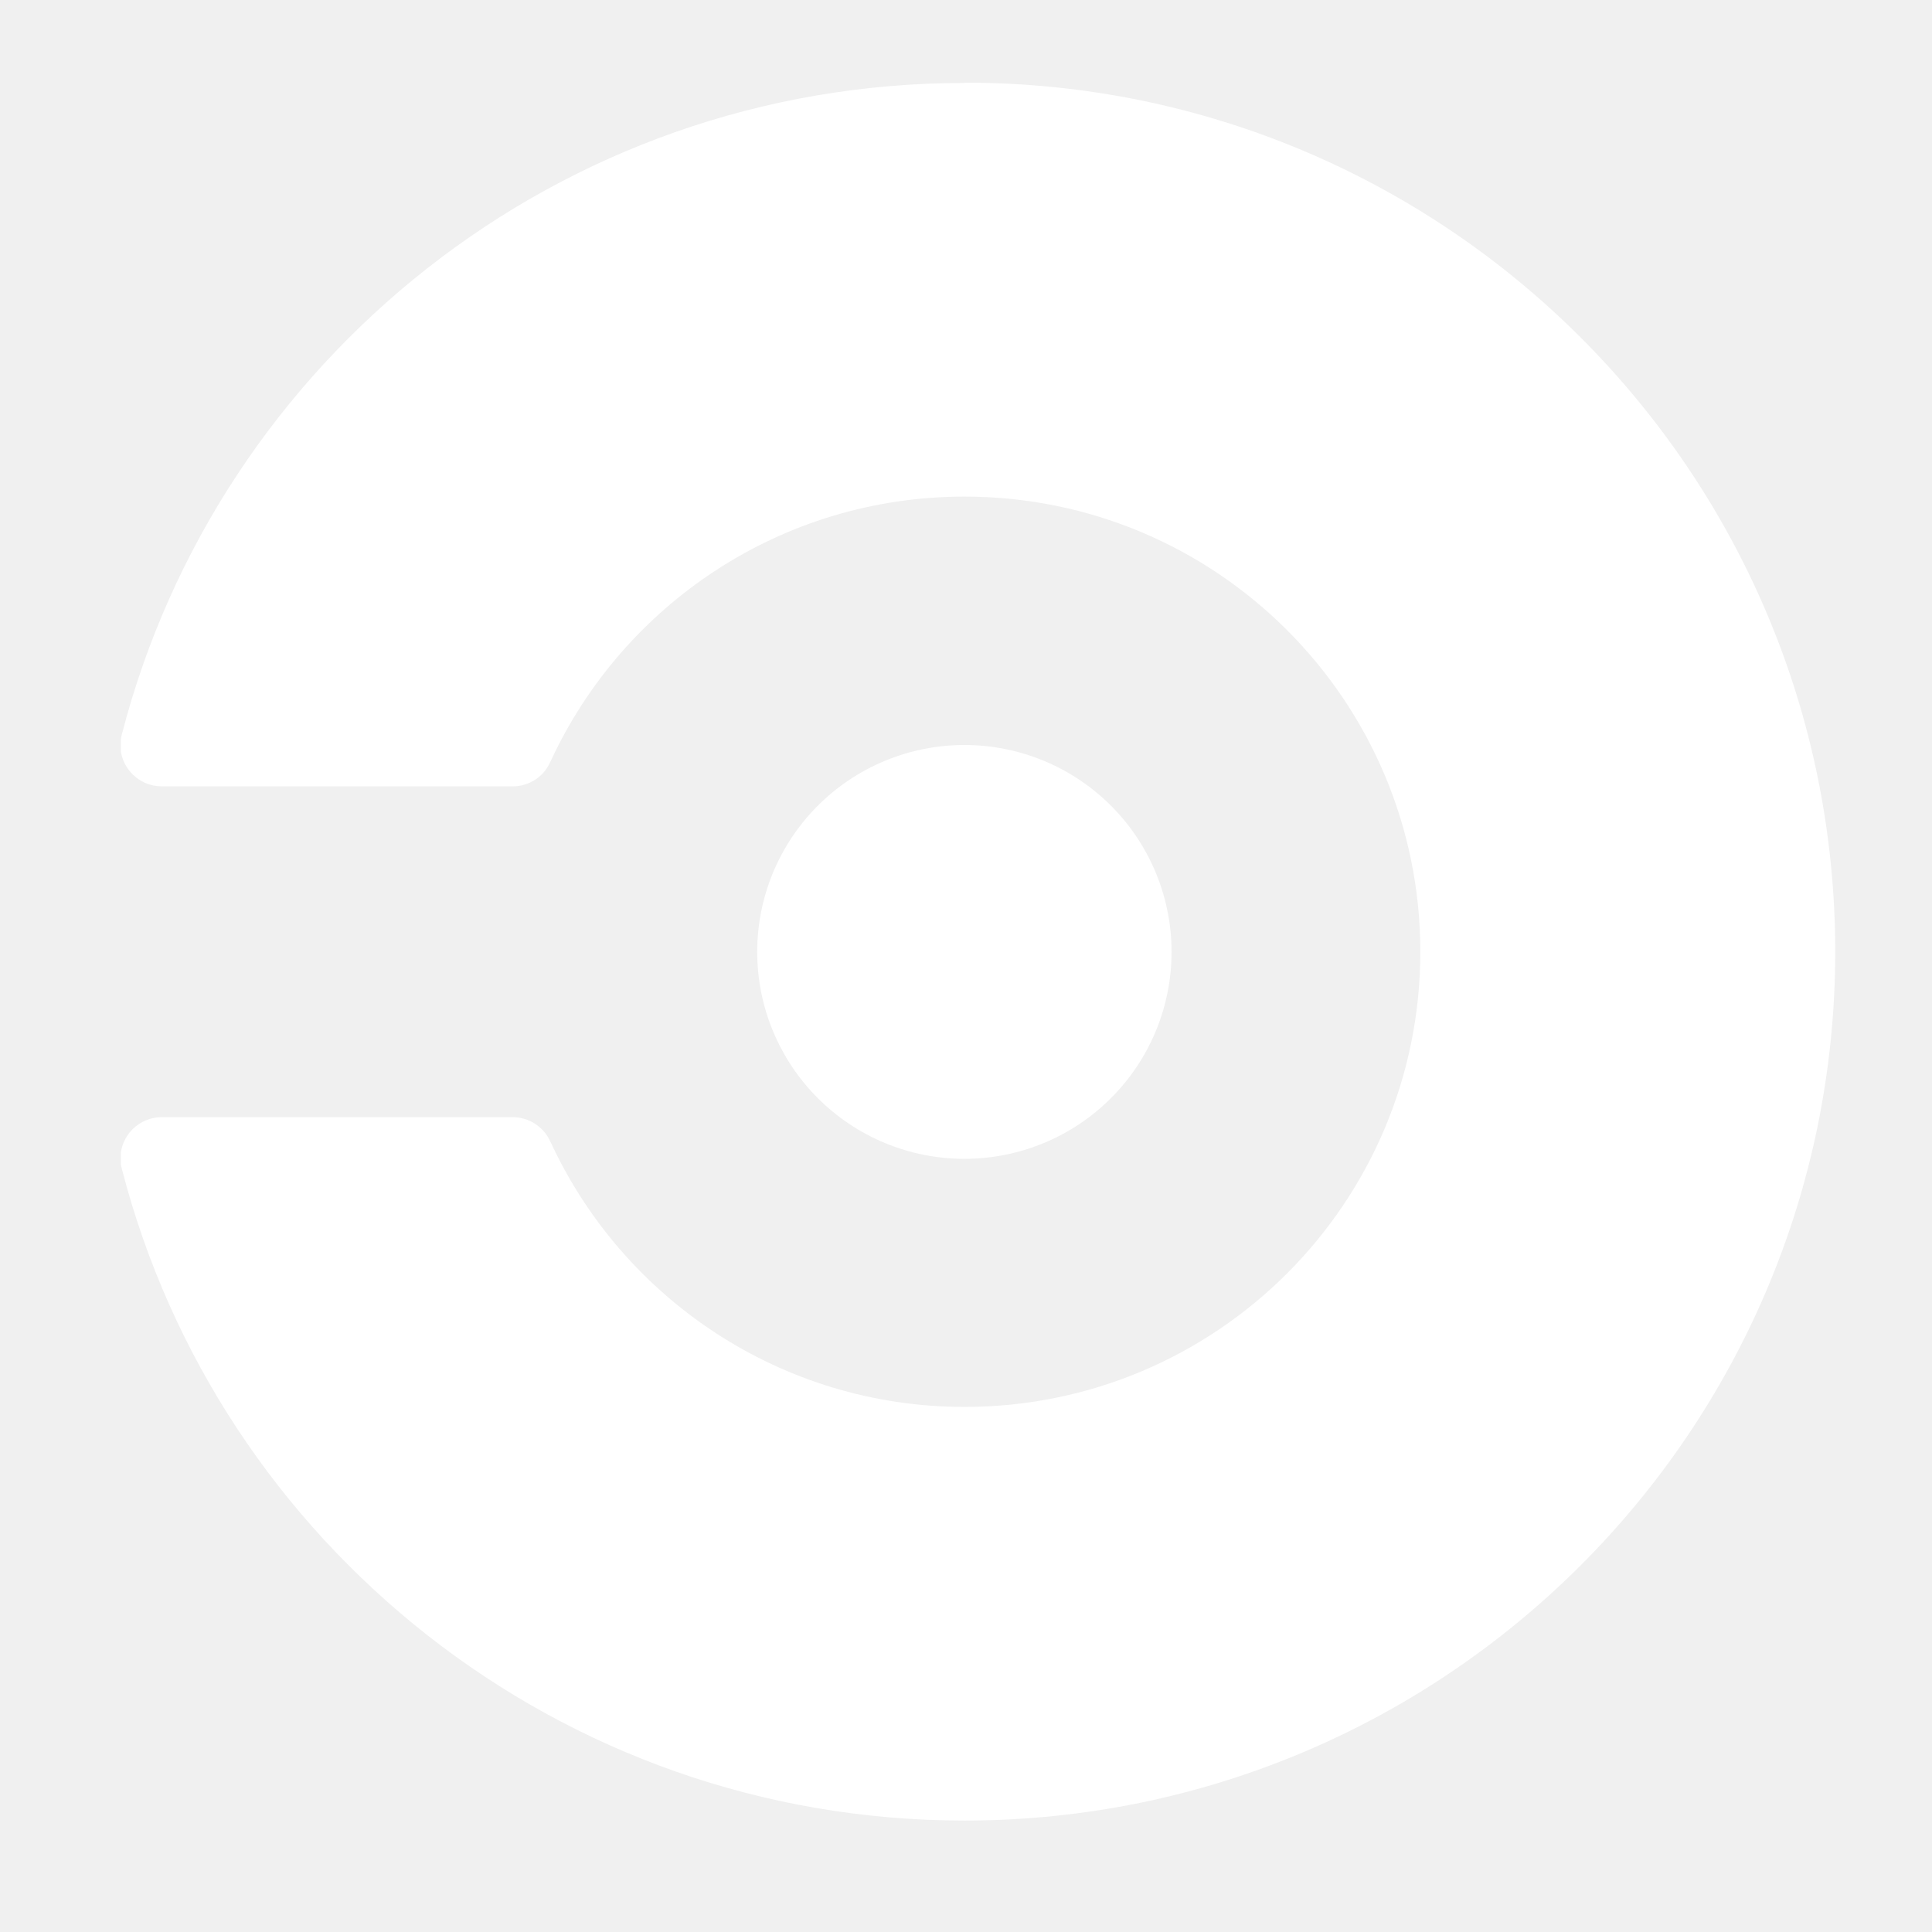
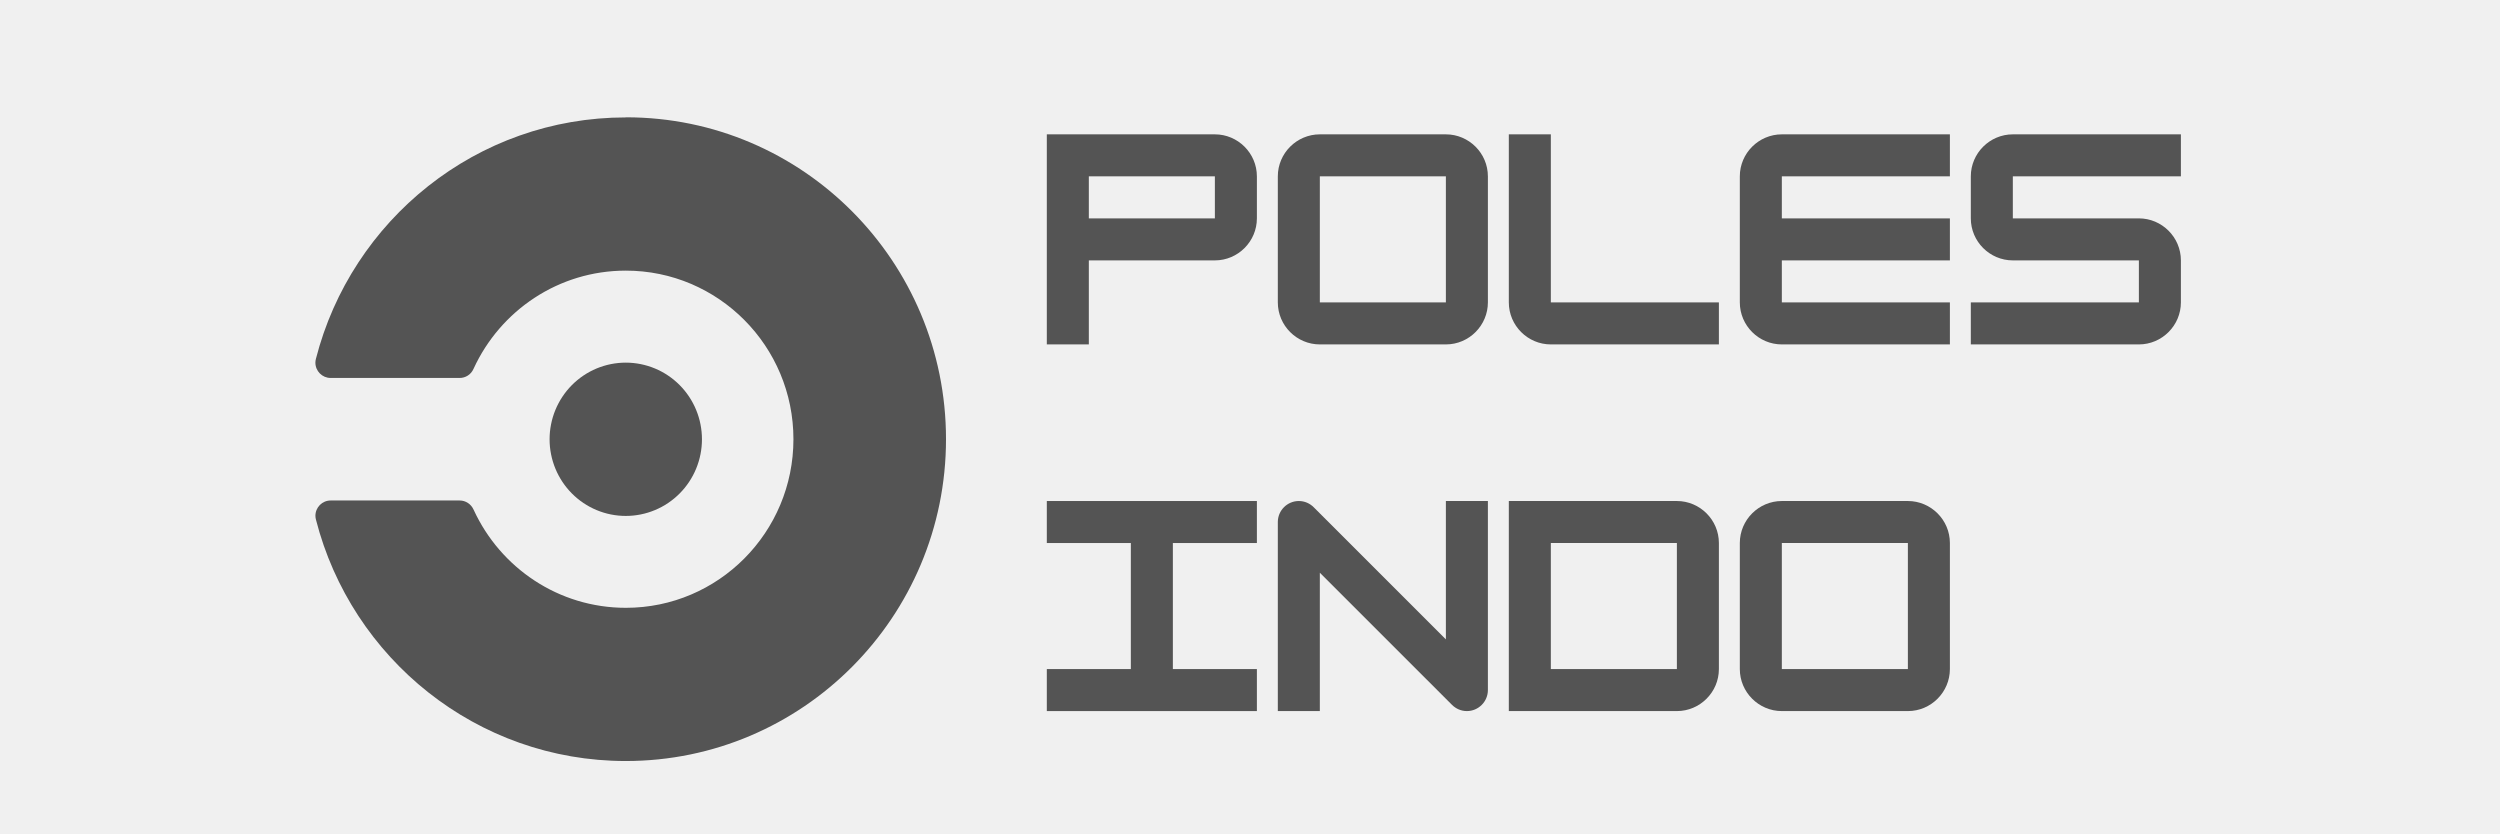
- <svg xmlns="http://www.w3.org/2000/svg" width="375" viewBox="0 0 375 375" height="375" version="1.0">
+ <svg xmlns="http://www.w3.org/2000/svg" width="900" viewBox="0 0 900 300" height="300" version="1.0">
  <defs>
    <clipPath id="a">
-       <path d="M 23.457 16.016 L 356.457 16.016 L 356.457 353.516 L 23.457 353.516 Z M 23.457 16.016" />
+       <path d="M 113.609 42.215 L 340.727 42.215 L 340.727 274 L 113.609 274 Z M 113.609 42.215" />
    </clipPath>
  </defs>
-   <path fill="#FFF" d="M 227.398 184.766 C 227.398 186.082 227.336 187.395 227.207 188.703 C 227.078 190.012 226.883 191.312 226.625 192.602 C 226.371 193.891 226.051 195.164 225.668 196.426 C 225.285 197.684 224.844 198.922 224.34 200.137 C 223.836 201.352 223.273 202.539 222.652 203.699 C 222.031 204.859 221.355 205.984 220.621 207.078 C 219.891 208.172 219.105 209.23 218.27 210.246 C 217.438 211.262 216.551 212.234 215.621 213.164 C 214.691 214.098 213.715 214.977 212.695 215.812 C 211.68 216.648 210.621 217.43 209.527 218.16 C 208.434 218.891 207.305 219.566 206.145 220.188 C 204.98 220.809 203.793 221.367 202.574 221.871 C 201.359 222.375 200.121 222.816 198.859 223.199 C 197.598 223.582 196.324 223.902 195.031 224.156 C 193.738 224.414 192.438 224.605 191.129 224.734 C 189.816 224.863 188.504 224.93 187.188 224.93 C 185.871 224.93 184.555 224.863 183.246 224.734 C 181.934 224.605 180.633 224.414 179.34 224.156 C 178.051 223.902 176.773 223.582 175.512 223.199 C 174.254 222.816 173.016 222.375 171.797 221.871 C 170.582 221.367 169.391 220.809 168.23 220.188 C 167.07 219.566 165.941 218.891 164.844 218.16 C 163.75 217.43 162.695 216.648 161.676 215.812 C 160.656 214.977 159.684 214.098 158.75 213.164 C 157.82 212.234 156.938 211.262 156.102 210.246 C 155.266 209.23 154.48 208.172 153.75 207.078 C 153.02 205.984 152.344 204.859 151.723 203.699 C 151.102 202.539 150.539 201.352 150.035 200.137 C 149.531 198.922 149.086 197.684 148.703 196.426 C 148.324 195.164 148.004 193.891 147.746 192.602 C 147.488 191.312 147.297 190.012 147.168 188.703 C 147.039 187.395 146.973 186.082 146.973 184.766 C 146.973 183.449 147.039 182.137 147.168 180.828 C 147.297 179.52 147.488 178.219 147.746 176.93 C 148.004 175.641 148.324 174.367 148.703 173.105 C 149.086 171.848 149.531 170.609 150.035 169.395 C 150.539 168.18 151.102 166.992 151.723 165.832 C 152.344 164.672 153.02 163.547 153.75 162.453 C 154.48 161.359 155.266 160.305 156.102 159.285 C 156.938 158.27 157.82 157.297 158.75 156.367 C 159.684 155.434 160.656 154.555 161.676 153.719 C 162.695 152.883 163.75 152.102 164.844 151.371 C 165.941 150.641 167.07 149.965 168.23 149.344 C 169.391 148.723 170.582 148.164 171.797 147.66 C 173.016 147.156 174.254 146.715 175.512 146.332 C 176.773 145.949 178.051 145.629 179.34 145.375 C 180.633 145.117 181.934 144.926 183.246 144.797 C 184.555 144.668 185.871 144.602 187.188 144.602 C 188.504 144.602 189.816 144.668 191.129 144.797 C 192.438 144.926 193.738 145.117 195.031 145.375 C 196.324 145.629 197.598 145.949 198.859 146.332 C 200.121 146.715 201.359 147.156 202.574 147.66 C 203.793 148.164 204.98 148.723 206.145 149.344 C 207.305 149.965 208.434 150.641 209.527 151.371 C 210.621 152.102 211.68 152.883 212.695 153.719 C 213.715 154.555 214.691 155.434 215.621 156.367 C 216.551 157.297 217.438 158.27 218.27 159.285 C 219.105 160.305 219.891 161.359 220.621 162.453 C 221.355 163.547 222.031 164.672 222.652 165.832 C 223.273 166.992 223.836 168.18 224.34 169.395 C 224.844 170.609 225.285 171.848 225.668 173.105 C 226.051 174.367 226.371 175.641 226.625 176.93 C 226.883 178.219 227.078 179.52 227.207 180.828 C 227.336 182.137 227.398 183.449 227.398 184.766 Z M 227.398 184.766" />
+   <path fill="#545454" d="M 252.703 158.141 C 252.703 159.043 252.66 159.945 252.57 160.844 C 252.484 161.746 252.352 162.637 252.176 163.523 C 252.004 164.41 251.785 165.285 251.523 166.148 C 251.262 167.016 250.961 167.863 250.617 168.699 C 250.273 169.535 249.891 170.352 249.465 171.148 C 249.043 171.945 248.582 172.719 248.082 173.469 C 247.582 174.223 247.047 174.945 246.48 175.645 C 245.91 176.344 245.305 177.012 244.672 177.652 C 244.035 178.289 243.371 178.898 242.676 179.469 C 241.984 180.043 241.262 180.582 240.516 181.082 C 239.77 181.586 239 182.051 238.207 182.477 C 237.414 182.902 236.602 183.285 235.773 183.633 C 234.941 183.98 234.098 184.281 233.238 184.547 C 232.379 184.809 231.508 185.027 230.629 185.203 C 229.746 185.379 228.859 185.512 227.965 185.602 C 227.07 185.688 226.176 185.734 225.277 185.734 C 224.379 185.734 223.484 185.688 222.59 185.602 C 221.695 185.512 220.809 185.379 219.926 185.203 C 219.047 185.027 218.176 184.809 217.316 184.547 C 216.457 184.281 215.609 183.98 214.781 183.633 C 213.953 183.285 213.141 182.902 212.348 182.477 C 211.555 182.051 210.785 181.586 210.039 181.082 C 209.293 180.582 208.57 180.043 207.879 179.469 C 207.184 178.898 206.52 178.289 205.883 177.652 C 205.25 177.012 204.645 176.344 204.074 175.645 C 203.508 174.945 202.973 174.223 202.473 173.469 C 201.973 172.719 201.512 171.945 201.09 171.148 C 200.664 170.352 200.281 169.535 199.938 168.699 C 199.594 167.863 199.293 167.016 199.031 166.148 C 198.77 165.285 198.551 164.41 198.379 163.523 C 198.203 162.637 198.07 161.746 197.98 160.844 C 197.895 159.945 197.852 159.043 197.852 158.141 C 197.852 157.238 197.895 156.336 197.98 155.438 C 198.07 154.535 198.203 153.645 198.379 152.758 C 198.551 151.871 198.77 150.996 199.031 150.129 C 199.293 149.266 199.594 148.414 199.938 147.582 C 200.281 146.746 200.664 145.93 201.09 145.133 C 201.512 144.336 201.973 143.562 202.473 142.809 C 202.973 142.059 203.508 141.336 204.074 140.637 C 204.645 139.938 205.25 139.27 205.883 138.629 C 206.52 137.988 207.184 137.383 207.879 136.812 C 208.57 136.238 209.293 135.699 210.039 135.199 C 210.785 134.695 211.555 134.23 212.348 133.805 C 213.141 133.379 213.953 132.992 214.781 132.648 C 215.609 132.301 216.457 131.996 217.316 131.734 C 218.176 131.473 219.047 131.254 219.926 131.078 C 220.809 130.902 221.695 130.77 222.59 130.68 C 223.484 130.59 224.379 130.547 225.277 130.547 C 226.176 130.547 227.07 130.59 227.965 130.68 C 228.859 130.77 229.746 130.902 230.629 131.078 C 231.508 131.254 232.379 131.473 233.238 131.734 C 234.098 131.996 234.941 132.301 235.773 132.648 C 236.602 132.992 237.414 133.379 238.207 133.805 C 239 134.23 239.77 134.695 240.516 135.199 C 241.262 135.699 241.984 136.238 242.676 136.812 C 243.371 137.383 244.035 137.988 244.672 138.629 C 245.305 139.27 245.91 139.938 246.48 140.637 C 247.047 141.336 247.582 142.059 248.082 142.809 C 248.582 143.562 249.043 144.336 249.465 145.133 C 249.891 145.93 250.273 146.746 250.617 147.582 C 250.961 148.414 251.262 149.266 251.523 150.129 C 251.785 150.996 252.004 151.871 252.176 152.758 C 252.352 153.645 252.484 154.535 252.57 155.438 C 252.66 156.336 252.703 157.238 252.703 158.141 Z M 252.703 158.141" />
  <g clip-path="url(#a)">
-     <path fill="#FFF" d="M 187.188 16.105 C 108.496 16.105 42.391 69.863 23.637 142.602 C 23.461 143.258 23.367 143.922 23.359 144.602 C 23.359 149.016 26.953 152.633 31.402 152.633 L 99.496 152.633 C 100.27 152.637 101.023 152.531 101.762 152.312 C 102.504 152.098 103.195 151.781 103.844 151.363 C 104.492 150.945 105.066 150.441 105.566 149.859 C 106.066 149.273 106.477 148.629 106.789 147.926 C 106.789 147.926 106.891 147.734 106.938 147.633 C 120.973 117.383 151.629 96.391 187.215 96.391 C 236.074 96.391 275.684 135.938 275.684 184.734 C 275.684 233.535 236.09 273.082 187.23 273.082 C 151.656 273.082 121.004 252.09 106.953 221.84 C 106.906 221.738 106.805 221.547 106.805 221.547 C 105.508 218.691 102.648 216.84 99.512 216.84 L 31.414 216.84 C 26.969 216.84 23.371 220.426 23.371 224.871 C 23.379 225.551 23.473 226.215 23.652 226.871 C 42.402 299.609 108.527 353.367 187.199 353.367 C 280.473 353.352 356.215 277.848 356.215 184.707 C 356.215 91.566 280.605 16.047 187.348 16.047 Z M 187.188 16.105" />
+     <path fill="#545454" d="M 225.277 42.27 C 171.609 42.27 126.52 79.203 113.73 129.172 C 113.609 129.625 113.547 130.082 113.539 130.547 C 113.539 133.578 115.992 136.066 119.023 136.066 L 165.469 136.066 C 165.996 136.066 166.512 135.996 167.016 135.844 C 167.52 135.695 167.992 135.48 168.434 135.191 C 168.875 134.906 169.266 134.559 169.609 134.16 C 169.949 133.758 170.23 133.316 170.441 132.832 C 170.441 132.832 170.512 132.699 170.543 132.629 C 180.117 111.848 201.023 97.426 225.297 97.426 C 258.621 97.426 285.637 124.594 285.637 158.121 C 285.637 191.645 258.633 218.812 225.309 218.812 C 201.047 218.812 180.137 204.391 170.555 183.609 C 170.523 183.539 170.453 183.41 170.453 183.41 C 169.57 181.449 167.621 180.176 165.48 180.176 L 119.035 180.176 C 116 180.176 113.551 182.641 113.551 185.691 C 113.555 186.16 113.617 186.617 113.742 187.066 C 126.531 237.039 171.629 273.969 225.289 273.969 C 288.902 273.961 340.562 222.09 340.562 158.102 C 340.562 94.109 288.992 42.23 225.387 42.23 Z M 225.277 42.27" />
+   </g>
+   <g fill="#545454">
+     <g>
+       <g>
+         <path d="M 64.281 -75.625 L 3.781 -75.625 L 3.781 0 L 18.906 0 L 18.906 -30.25 L 64.281 -30.25 C 72.598 -30.25 79.406 -37.055 79.406 -45.375 L 79.406 -60.5 C 79.406 -68.816 72.598 -75.625 64.281 -75.625 Z M 18.906 -45.375 L 18.906 -60.5 L 64.281 -60.5 L 64.281 -45.375 Z M 18.906 -45.375" transform="translate(373.073 123.99)" />
+       </g>
+     </g>
+   </g>
+   <g fill="#545454">
+     <g>
+       <g>
+         <path d="M 64.281 0 C 72.695 0 79.406 -6.902 79.406 -15.125 L 79.406 -60.5 C 79.406 -68.816 72.598 -75.625 64.281 -75.625 L 18.906 -75.625 C 10.586 -75.625 3.781 -68.816 3.781 -60.5 L 3.781 -15.125 C 3.781 -6.805 10.586 0 18.906 0 Z M 18.906 -60.5 L 64.281 -60.5 L 64.281 -15.125 L 18.906 -15.125 Z M 18.906 -60.5" transform="translate(456.234 123.99)" />
+       </g>
+     </g>
+   </g>
+   <g fill="#545454">
+     <g>
+       <g>
+         <path d="M 79.406 0 L 79.406 -15.125 L 18.906 -15.125 L 18.906 -75.625 L 3.781 -75.625 L 3.781 -15.125 C 3.781 -6.805 10.586 0 18.906 0 Z M 79.406 0" transform="translate(539.394 123.99)" />
+       </g>
+     </g>
+   </g>
+   <g fill="#545454">
+     <g>
+       <g>
+         <path d="M 79.406 -75.625 L 18.906 -75.625 C 10.586 -75.625 3.781 -68.816 3.781 -60.5 L 3.781 -15.125 C 3.781 -6.805 10.586 0 18.906 0 L 79.406 0 L 79.406 -15.125 L 18.906 -15.125 L 18.906 -30.25 L 79.406 -30.25 L 79.406 -45.375 L 18.906 -45.375 L 18.906 -60.5 L 79.406 -60.5 Z M 79.406 -75.625" transform="translate(622.554 123.99)" />
+       </g>
+     </g>
+   </g>
+   <g fill="#545454">
+     <g>
+       <g>
+         <path d="M 79.406 -75.625 L 18.906 -75.625 C 10.586 -75.625 3.781 -68.816 3.781 -60.5 L 3.781 -45.375 C 3.781 -37.055 10.586 -30.25 18.906 -30.25 L 64.281 -30.25 L 64.281 -15.125 L 3.781 -15.125 L 3.781 0 L 64.281 0 C 72.598 0 79.406 -6.805 79.406 -15.125 L 79.406 -30.25 C 79.406 -38.566 72.598 -45.375 64.281 -45.375 L 18.906 -45.375 L 18.906 -60.5 L 79.406 -60.5 Z M 79.406 -75.625" transform="translate(705.714 123.99)" />
+       </g>
+     </g>
+   </g>
+   <g fill="#545454">
+     <g>
+       <g>
+         <path d="M 79.406 0 L 79.406 -15.125 L 49.156 -15.125 L 49.156 -60.5 L 79.406 -60.5 L 79.406 -75.625 L 3.781 -75.625 L 3.781 -60.5 L 34.031 -60.5 L 34.031 -15.125 L 3.781 -15.125 L 3.781 0 Z M 79.406 0" transform="translate(373.073 255.99)" />
+       </g>
+     </g>
+   </g>
+   <g fill="#545454">
+     <g>
+       <g>
+         <path d="M 18.906 0 L 18.906 -49.816 L 66.453 -2.27 C 67.871 -0.852 69.762 0 71.844 0 C 76.004 0 79.406 -3.402 79.406 -7.562 L 79.406 -75.625 L 64.281 -75.625 L 64.281 -25.809 L 16.73 -73.355 C 15.312 -74.773 13.422 -75.625 11.344 -75.625 C 7.184 -75.625 3.781 -72.223 3.781 -68.062 L 3.781 0 Z M 18.906 0" transform="translate(456.234 255.99)" />
+       </g>
+     </g>
+   </g>
+   <g fill="#545454">
+     <g>
+       <g>
+         <path d="M 64.281 0 C 72.598 0 79.406 -6.805 79.406 -15.125 L 79.406 -60.5 C 79.406 -68.816 72.598 -75.625 64.281 -75.625 L 3.781 -75.625 L 3.781 0 Z M 18.906 -60.5 L 64.281 -60.5 L 64.281 -15.125 L 18.906 -15.125 Z M 18.906 -60.5" transform="translate(539.394 255.99)" />
+       </g>
+     </g>
+   </g>
+   <g fill="#545454">
+     <g>
+       <g>
+         <path d="M 64.281 0 C 72.695 0 79.406 -6.902 79.406 -15.125 L 79.406 -60.5 C 79.406 -68.816 72.598 -75.625 64.281 -75.625 L 18.906 -75.625 C 10.586 -75.625 3.781 -68.816 3.781 -60.5 L 3.781 -15.125 C 3.781 -6.805 10.586 0 18.906 0 Z M 18.906 -60.5 L 64.281 -60.5 L 64.281 -15.125 L 18.906 -15.125 Z M 18.906 -60.5" transform="translate(622.554 255.99)" />
+       </g>
+     </g>
  </g>
</svg>
